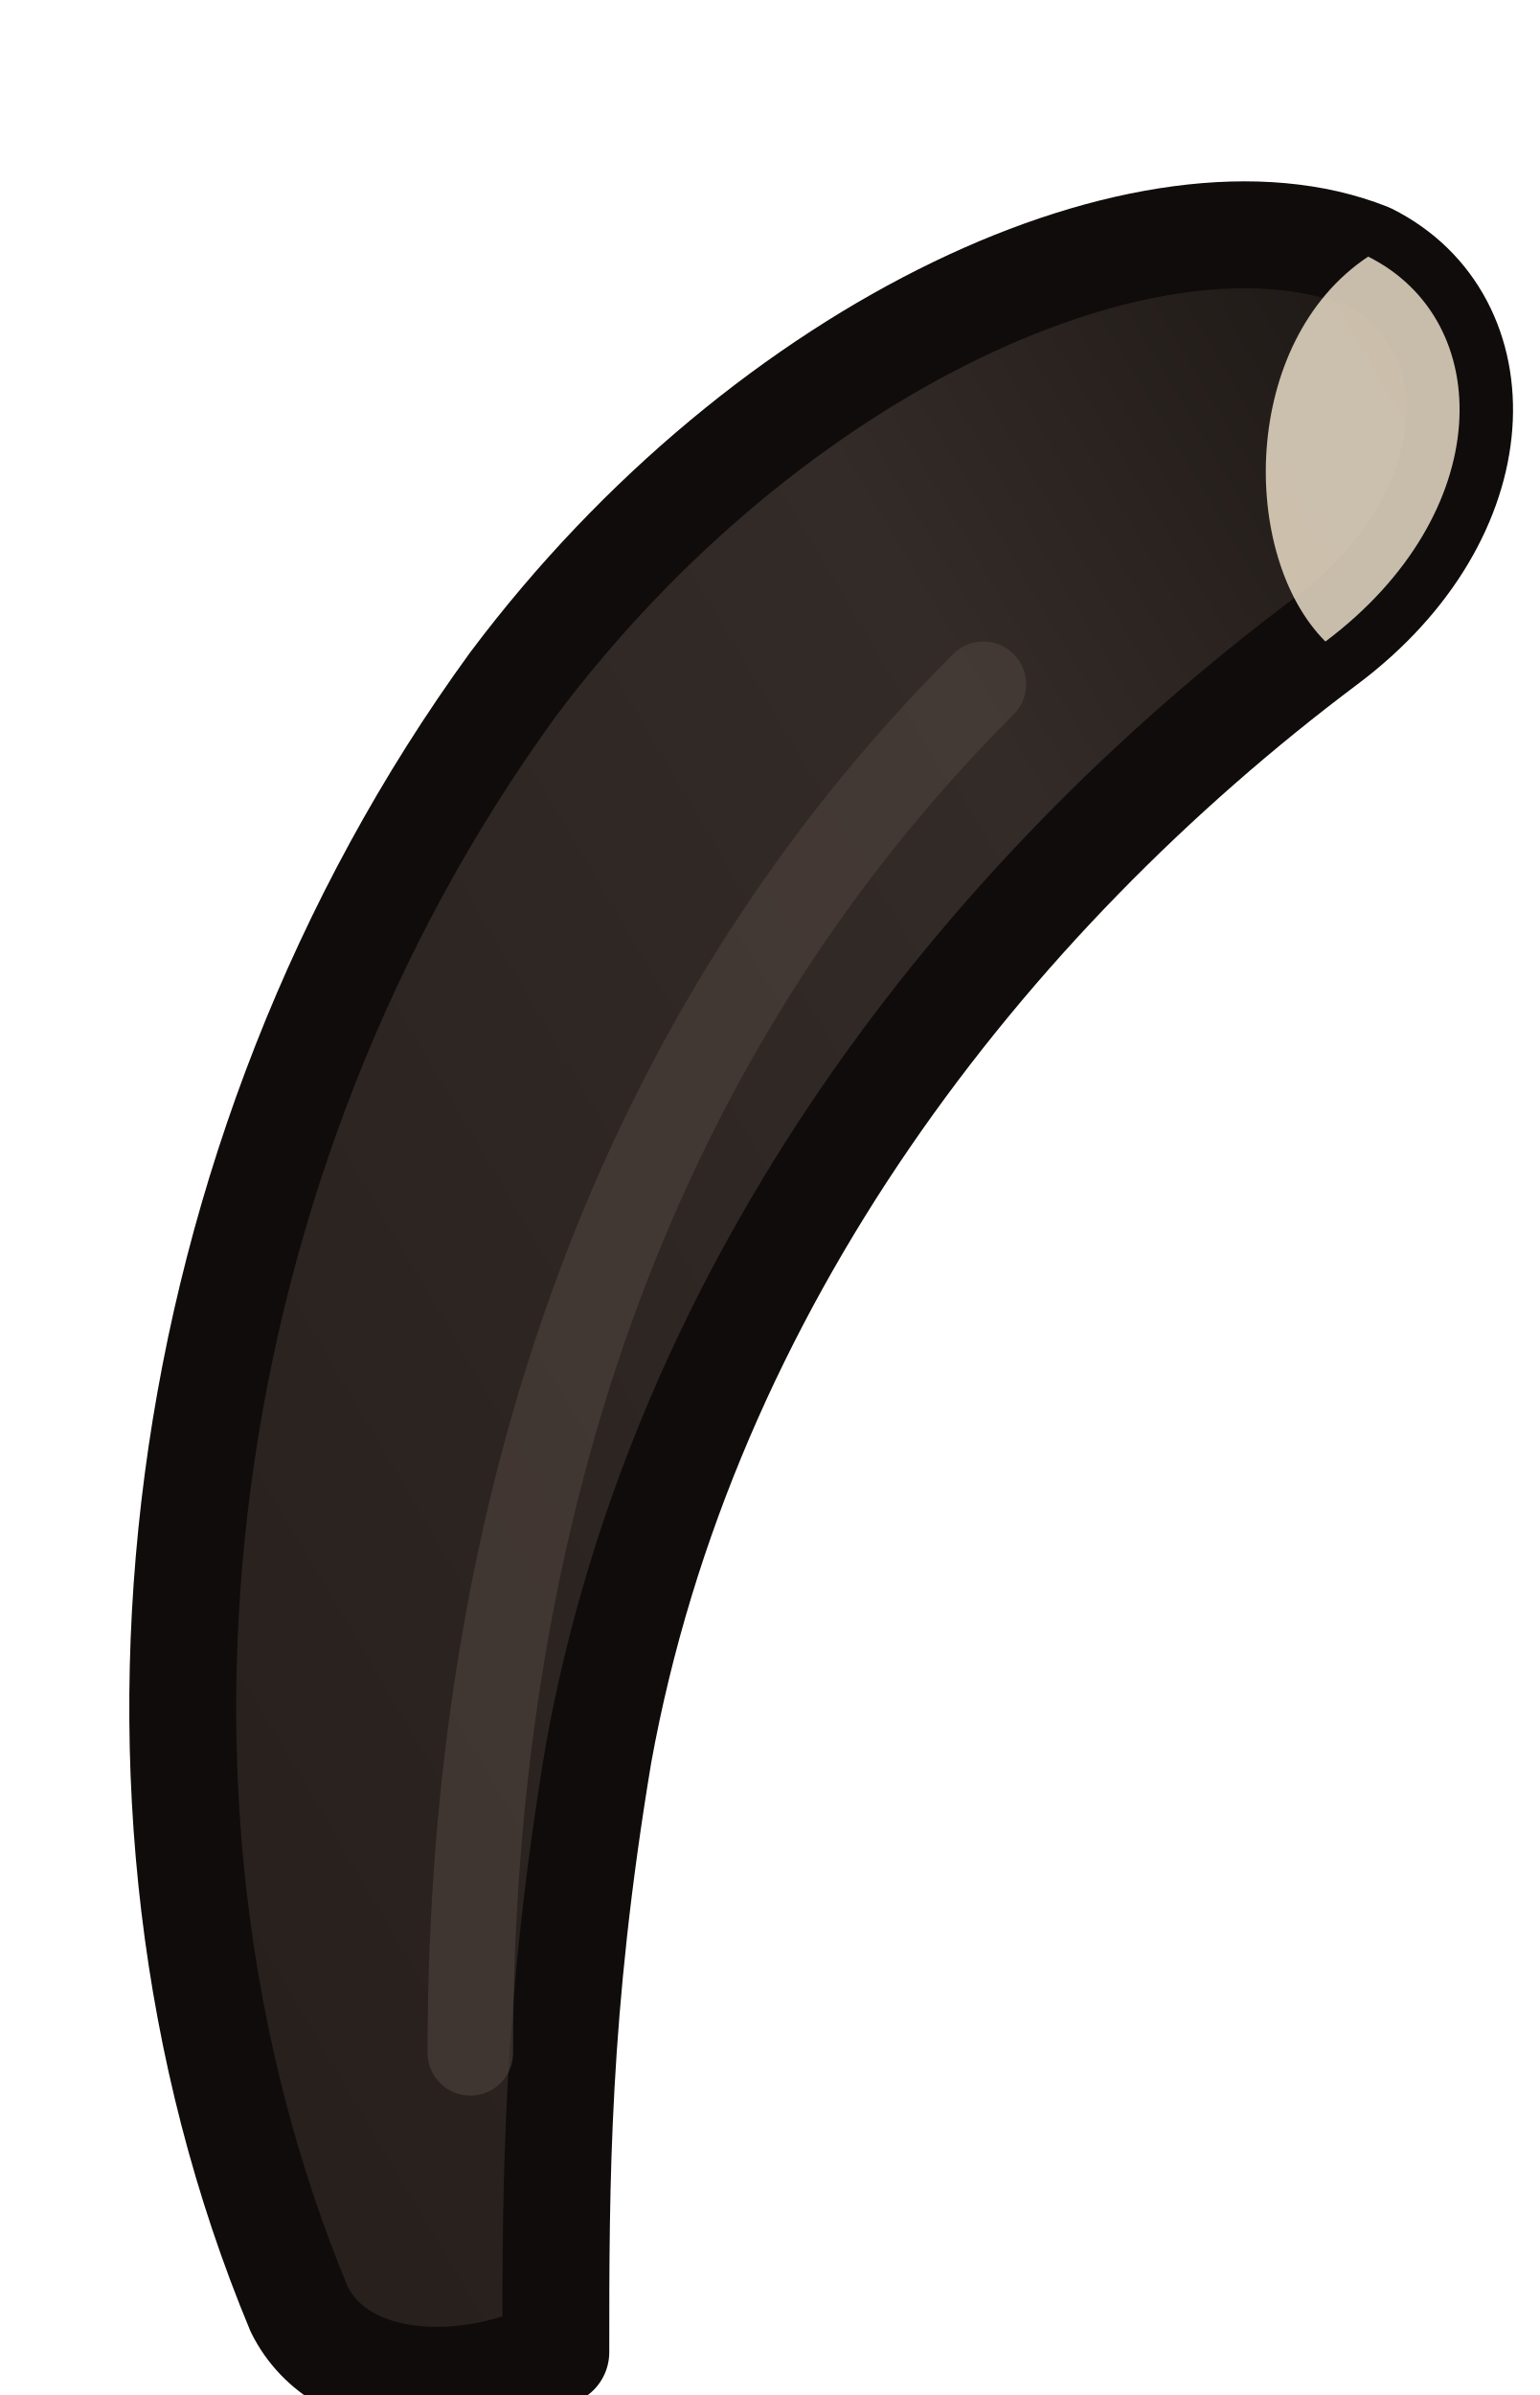
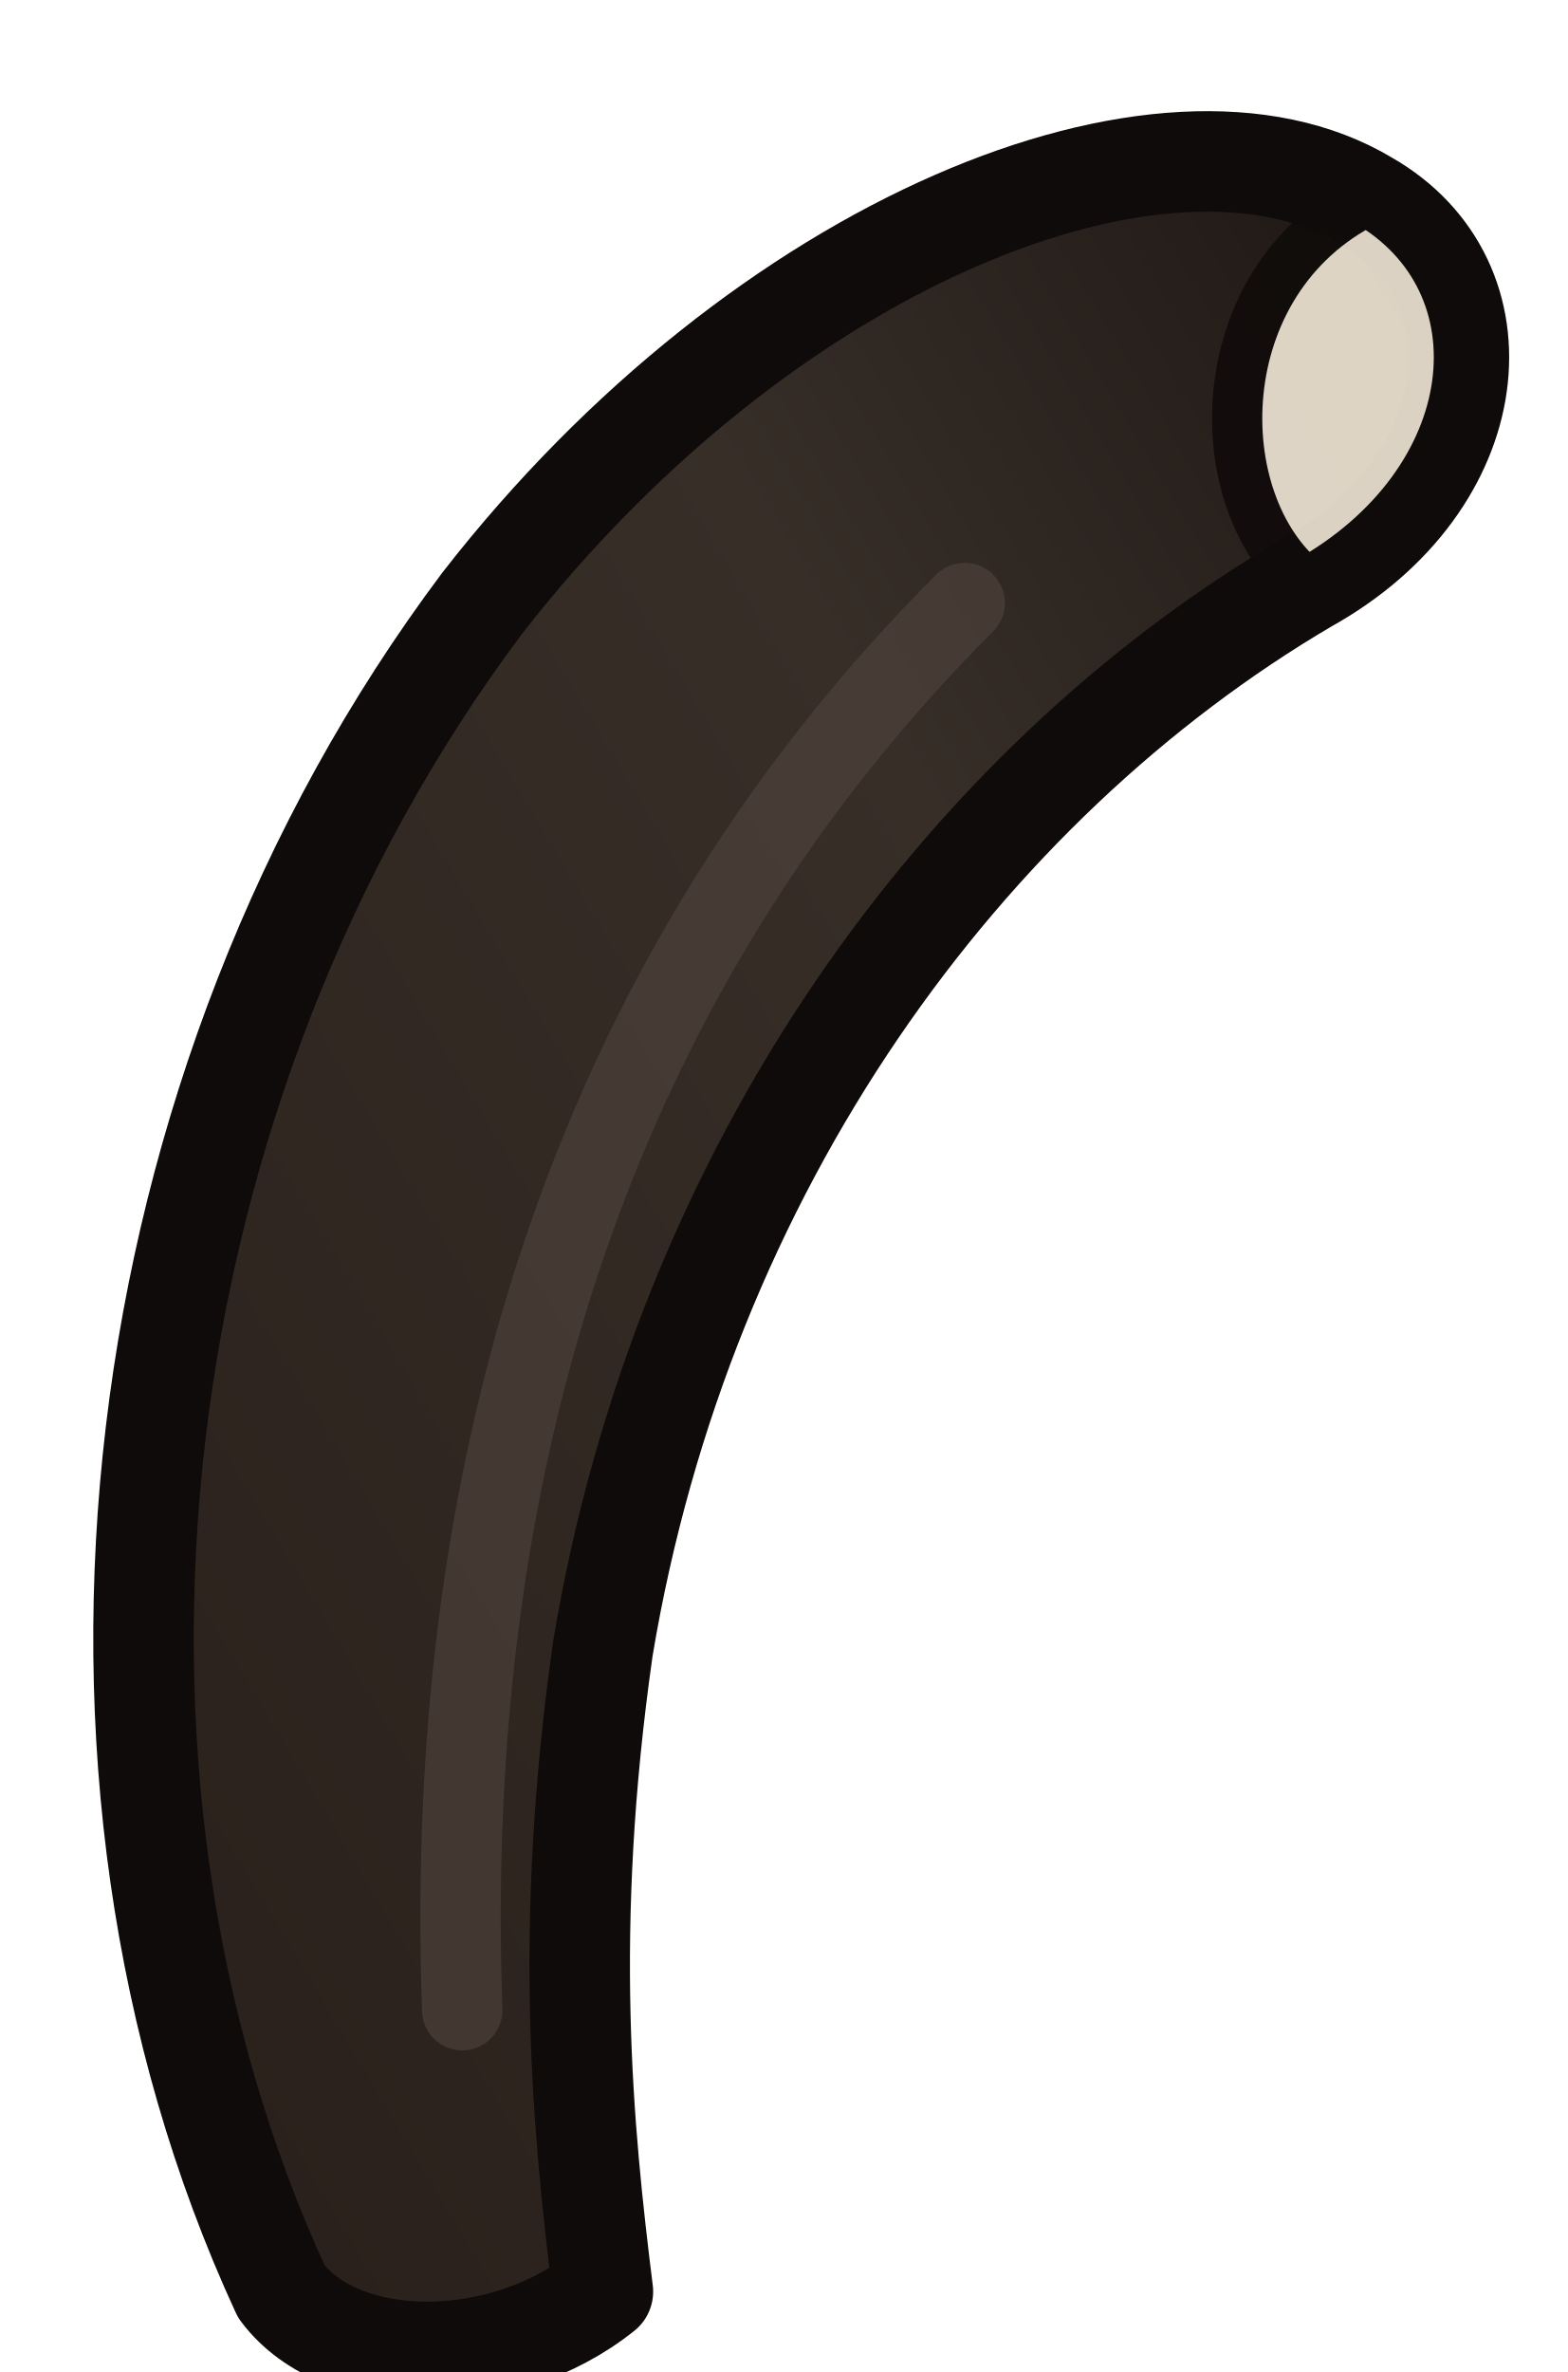
- <svg xmlns="http://www.w3.org/2000/svg" width="72" height="112" viewBox="0 0 72 112">
+ <svg xmlns="http://www.w3.org/2000/svg" width="78" height="118" viewBox="0 0 78 118">
  <defs>
    <linearGradient id="rtFur" x1="0" y1="1" x2="1" y2="0">
-       <stop offset="0" stop-color="#251e1b" />
-       <stop offset="0.7" stop-color="#332b27" />
-       <stop offset="1" stop-color="#1a1513" />
+       <stop offset="0" stop-color="#281f1a" />
+       <stop offset="0.65" stop-color="#372e28" />
+       <stop offset="1" stop-color="#1b1512" />
    </linearGradient>
  </defs>
-   <path d="M14 108 C4 84 8 54 24 32 C36 16 54 8 64 12 C70 15 70 24 62 30 C46 42 32 60 28 82 C26 94 26 102 26 110 C22 112 16 112 14 108Z" fill="url(#rtFur)" stroke="#100c0b" stroke-width="5" stroke-linejoin="round" />
-   <path d="M22 96 C22 70 30 48 46 32" fill="none" stroke="#4e433e" stroke-width="4" stroke-linecap="round" opacity="0.6" />
-   <path d="M64 12 C70 15 70 24 62 30 C58 26 58 16 64 12Z" fill="#e9dcc7" opacity="0.85" />
+   <path d="M14 114 C2 88 6 54 24 30 C38 12 58 4 68 10 C75 14 74 24 65 29 C48 39 34 58 30 82 C28 96 29 106 30 114 C25 118 17 118 14 114Z" fill="url(#rtFur)" stroke="#0f0b0a" stroke-width="5" stroke-linejoin="round" />
+   <path d="M23 100 C22 72 30 48 48 30" fill="none" stroke="#544740" stroke-width="4" stroke-linecap="round" opacity="0.55" />
+   <path d="M68 10 C75 14 74 24 65 29 C60 25 60 14 68 10Z" fill="#f2e8d7" opacity="0.9" stroke="#0f0b0a" stroke-width="2.5" />
</svg>
